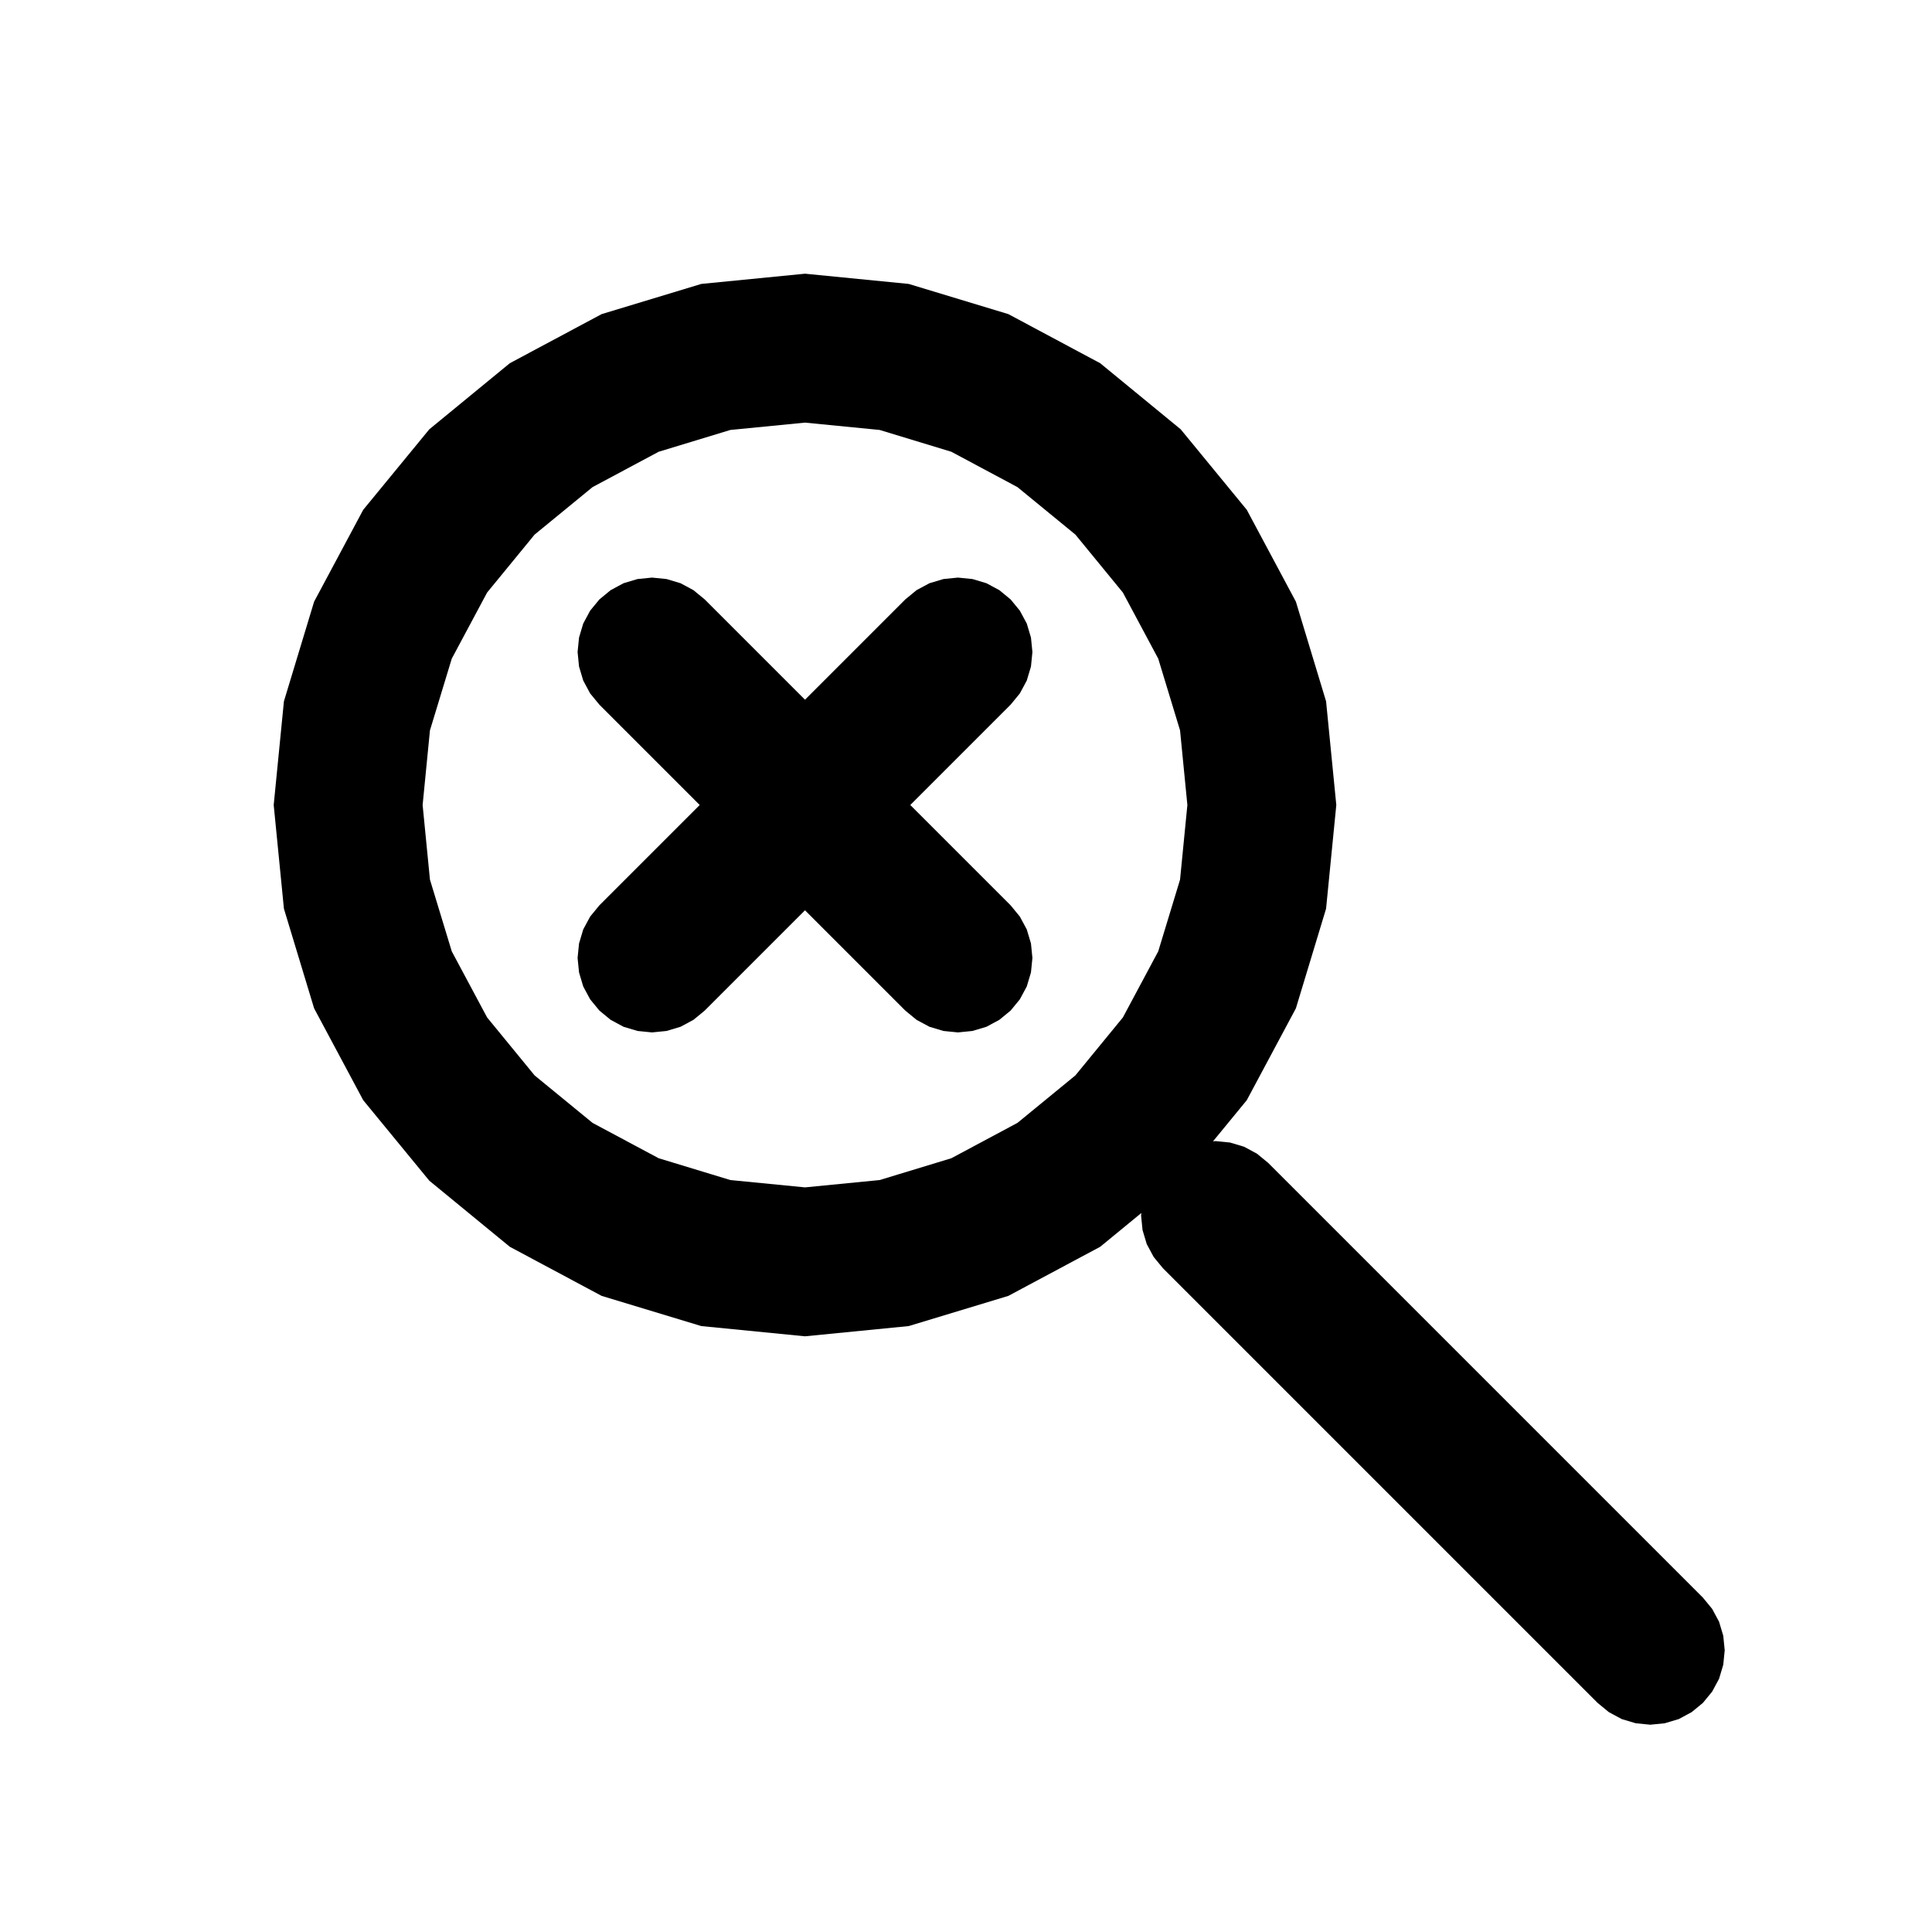
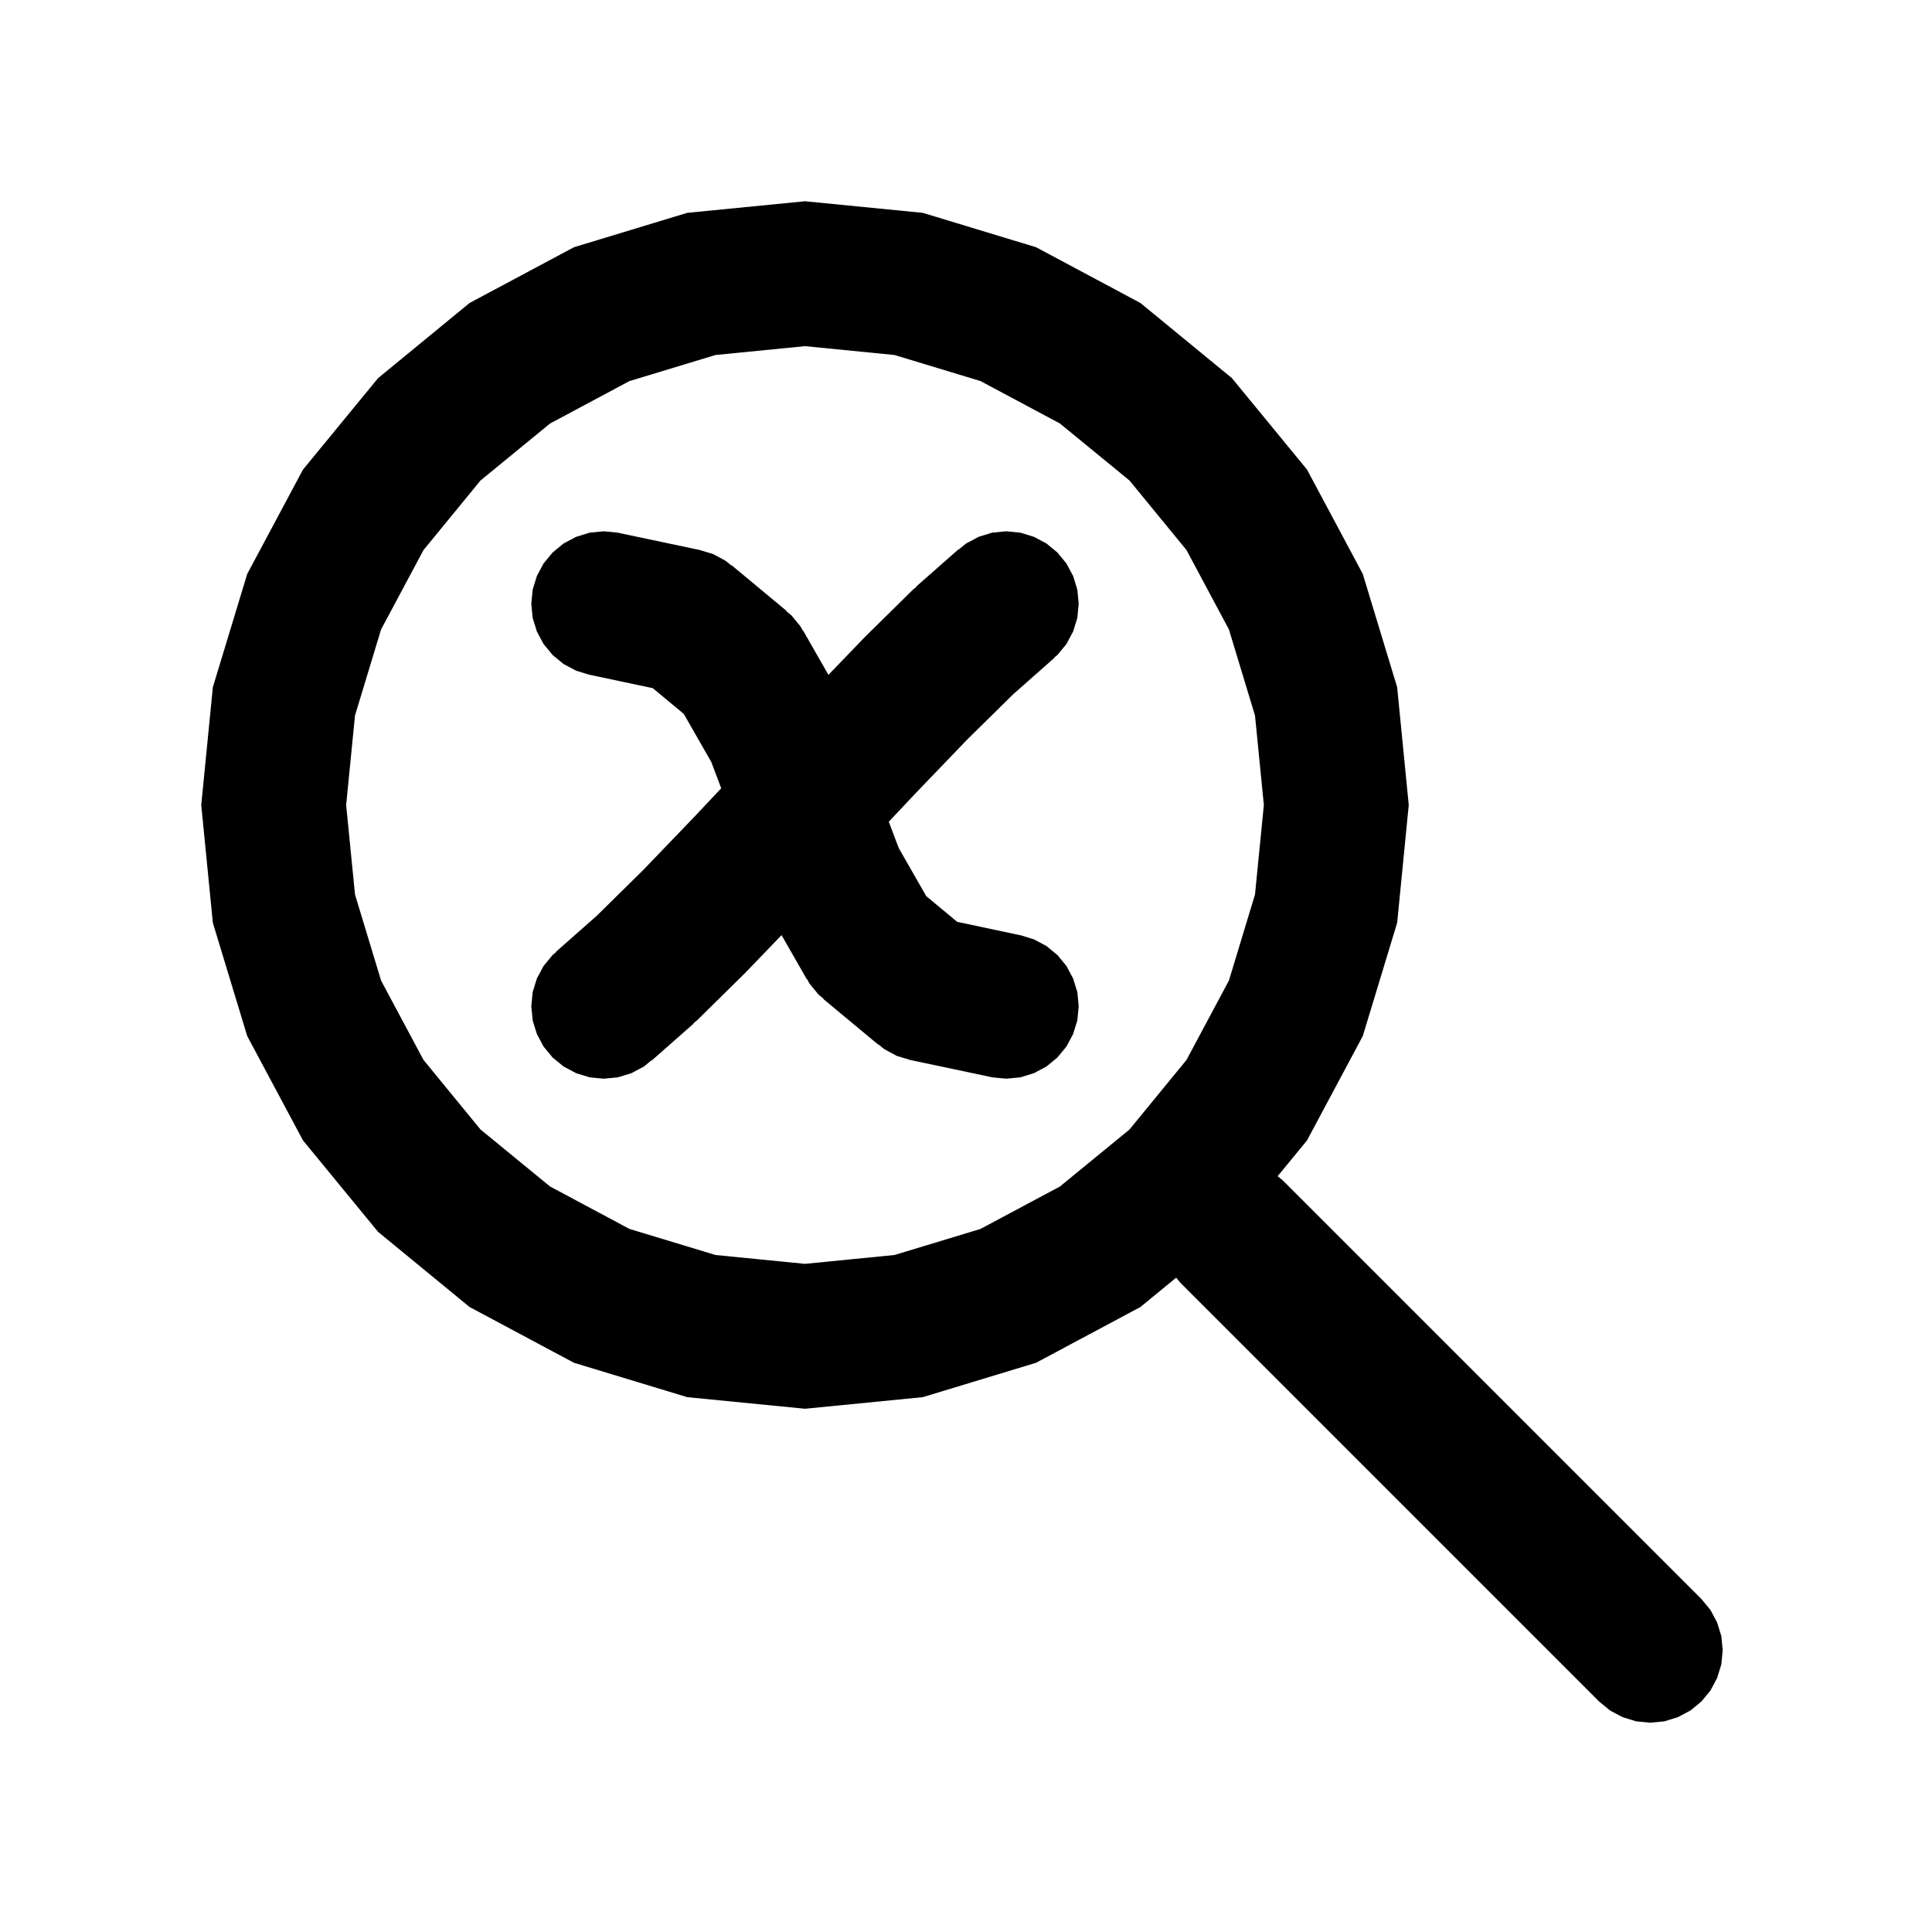
<svg xmlns="http://www.w3.org/2000/svg" width="24" height="24" viewBox="0 0 24 24">
-   <path fill="currentColor" d="M16.6 10L16.473 11.288L16.098 12.526L15.488 13.667L14.667 14.667L13.667 15.488L12.526 16.098L11.288 16.473L10 16.6L8.712 16.473L7.474 16.098L6.333 15.488L5.333 14.667L4.512 13.667L3.902 12.526L3.527 11.288L3.4 10L3.527 8.712L3.902 7.474L4.512 6.333L5.333 5.333L6.333 4.512L7.474 3.902L8.712 3.527L10 3.4L11.288 3.527L12.526 3.902L13.667 4.512L14.667 5.333L15.488 6.333L16.098 7.474L16.473 8.712ZM14.659 9.073L14.388 8.182L13.949 7.361L13.359 6.641L12.639 6.051L11.818 5.612L10.927 5.341L10 5.25L9.073 5.341L8.182 5.612L7.361 6.051L6.641 6.641L6.051 7.361L5.612 8.182L5.341 9.073L5.25 10L5.341 10.927L5.612 11.818L6.051 12.639L6.641 13.359L7.361 13.949L8.182 14.388L9.073 14.659L10 14.75L10.927 14.659L11.818 14.388L12.639 13.949L13.359 13.359L13.949 12.639L14.388 11.818L14.659 10.927L14.75 10ZM8.754 7.446L12.554 11.246L11.246 12.554L7.446 8.754ZM9.025 8.1L9.007 8.28L8.955 8.454L8.869 8.614L8.754 8.754L8.614 8.869L8.454 8.955L8.28 9.007L8.1 9.025L7.92 9.007L7.746 8.955L7.586 8.869L7.446 8.754L7.331 8.614L7.245 8.454L7.193 8.28L7.175 8.1L7.193 7.92L7.245 7.746L7.331 7.586L7.446 7.446L7.586 7.331L7.746 7.245L7.92 7.193L8.1 7.175L8.28 7.193L8.454 7.245L8.614 7.331L8.754 7.446L8.869 7.586L8.955 7.746L9.007 7.92ZM12.825 11.9L12.807 12.08L12.755 12.254L12.669 12.414L12.554 12.554L12.414 12.669L12.254 12.755L12.08 12.807L11.9 12.825L11.72 12.807L11.546 12.755L11.386 12.669L11.246 12.554L11.131 12.414L11.045 12.254L10.993 12.08L10.975 11.9L10.993 11.72L11.045 11.546L11.131 11.386L11.246 11.246L11.386 11.131L11.546 11.045L11.72 10.993L11.9 10.975L12.08 10.993L12.254 11.045L12.414 11.131L12.554 11.246L12.669 11.386L12.755 11.546L12.807 11.72ZM12.554 8.754L8.754 12.554L7.446 11.246L11.246 7.446ZM12.825 8.1L12.807 8.28L12.755 8.454L12.669 8.614L12.554 8.754L12.414 8.869L12.254 8.955L12.08 9.007L11.9 9.025L11.72 9.007L11.546 8.955L11.386 8.869L11.246 8.754L11.131 8.614L11.045 8.454L10.993 8.28L10.975 8.1L10.993 7.92L11.045 7.746L11.131 7.586L11.246 7.446L11.386 7.331L11.546 7.245L11.72 7.193L11.9 7.175L12.08 7.193L12.254 7.245L12.414 7.331L12.554 7.446L12.669 7.586L12.755 7.746L12.807 7.92ZM9.025 11.9L9.007 12.08L8.955 12.254L8.869 12.414L8.754 12.554L8.614 12.669L8.454 12.755L8.28 12.807L8.1 12.825L7.92 12.807L7.746 12.755L7.586 12.669L7.446 12.554L7.331 12.414L7.245 12.254L7.193 12.08L7.175 11.9L7.193 11.72L7.245 11.546L7.331 11.386L7.446 11.246L7.586 11.131L7.746 11.045L7.92 10.993L8.1 10.975L8.28 10.993L8.454 11.045L8.614 11.131L8.754 11.246L8.869 11.386L8.955 11.546L9.007 11.72ZM15.754 14.446L21.154 19.846L19.846 21.154L14.446 15.754ZM16.025 15.1L16.007 15.28L15.955 15.454L15.869 15.614L15.754 15.754L15.614 15.869L15.454 15.955L15.28 16.007L15.1 16.025L14.92 16.007L14.746 15.955L14.586 15.869L14.446 15.754L14.331 15.614L14.245 15.454L14.193 15.28L14.175 15.1L14.193 14.92L14.245 14.746L14.331 14.586L14.446 14.446L14.586 14.331L14.746 14.245L14.92 14.193L15.1 14.175L15.28 14.193L15.454 14.245L15.614 14.331L15.754 14.446L15.869 14.586L15.955 14.746L16.007 14.92ZM21.425 20.5L21.407 20.68L21.355 20.854L21.269 21.014L21.154 21.154L21.014 21.269L20.854 21.355L20.68 21.407L20.5 21.425L20.32 21.407L20.146 21.355L19.986 21.269L19.846 21.154L19.731 21.014L19.645 20.854L19.593 20.68L19.575 20.5L19.593 20.32L19.645 20.146L19.731 19.986L19.846 19.846L19.986 19.731L20.146 19.645L20.32 19.593L20.5 19.575L20.68 19.593L20.854 19.645L21.014 19.731L21.154 19.846L21.269 19.986L21.355 20.146L21.407 20.32Z" />
+   <path fill="currentColor" d="M17.5 10L17.356 11.463L16.929 12.87L16.236 14.167L15.303 15.303L14.167 16.236L12.87 16.929L11.463 17.356L10 17.5L8.537 17.356L7.13 16.929L5.833 16.236L4.697 15.303L3.764 14.167L3.071 12.87L2.644 11.463L2.5 10L2.644 8.537L3.071 7.13L3.764 5.833L4.697 4.697L5.833 3.764L7.13 3.071L8.537 2.644L10 2.5L11.463 2.644L12.87 3.071L14.167 3.764L15.303 4.697L16.236 5.833L16.929 7.13L17.356 8.537ZM15.59 8.888L15.266 7.819L14.739 6.833L14.031 5.969L13.167 5.261L12.181 4.734L11.112 4.41L10 4.3L8.888 4.41L7.819 4.734L6.833 5.261L5.969 5.969L5.261 6.833L4.734 7.819L4.41 8.888L4.3 10L4.41 11.112L4.734 12.181L5.261 13.167L5.969 14.031L6.833 14.739L7.819 15.266L8.888 15.59L10 15.7L11.112 15.59L12.181 15.266L13.167 14.739L14.031 14.031L14.739 13.167L15.266 12.181L15.59 11.112L15.7 10ZM7.686 6.62L8.701 6.834L8.328 8.595L7.314 8.38ZM8.4 7.5L8.383 7.676L8.331 7.844L8.248 8L8.136 8.136L8 8.248L7.844 8.331L7.676 8.383L7.5 8.4L7.324 8.383L7.156 8.331L7 8.248L6.864 8.136L6.752 8L6.669 7.844L6.617 7.676L6.6 7.5L6.617 7.324L6.669 7.156L6.752 7L6.864 6.864L7 6.752L7.156 6.669L7.324 6.617L7.5 6.6L7.676 6.617L7.844 6.669L8 6.752L8.136 6.864L8.248 7L8.331 7.156L8.383 7.324ZM9.415 7.715L9.397 7.89L9.346 8.059L9.263 8.215L9.151 8.351L9.015 8.463L8.859 8.546L8.69 8.598L8.515 8.615L8.339 8.598L8.17 8.546L8.015 8.463L7.878 8.351L7.766 8.215L7.683 8.059L7.632 7.89L7.615 7.715L7.632 7.539L7.683 7.37L7.766 7.215L7.878 7.078L8.015 6.967L8.17 6.883L8.339 6.832L8.515 6.815L8.69 6.832L8.859 6.883L9.015 6.967L9.151 7.078L9.263 7.215L9.346 7.37L9.397 7.539ZM9.09 7.023L9.771 7.589L8.62 8.973L7.939 8.407ZM9.415 7.715L9.397 7.89L9.346 8.059L9.263 8.215L9.151 8.351L9.015 8.463L8.859 8.546L8.69 8.598L8.515 8.615L8.339 8.598L8.17 8.546L8.015 8.463L7.878 8.351L7.766 8.215L7.683 8.059L7.632 7.89L7.615 7.715L7.632 7.539L7.683 7.37L7.766 7.215L7.878 7.078L8.015 6.967L8.17 6.883L8.339 6.832L8.515 6.815L8.69 6.832L8.859 6.883L9.015 6.967L9.151 7.078L9.263 7.215L9.346 7.37L9.397 7.539ZM10.095 8.281L10.078 8.457L10.027 8.626L9.944 8.781L9.832 8.918L9.695 9.03L9.54 9.113L9.371 9.164L9.195 9.181L9.02 9.164L8.851 9.113L8.695 9.03L8.559 8.918L8.447 8.781L8.364 8.626L8.313 8.457L8.295 8.281L8.313 8.106L8.364 7.937L8.447 7.781L8.559 7.645L8.695 7.533L8.851 7.45L9.02 7.399L9.195 7.381L9.371 7.399L9.54 7.45L9.695 7.533L9.832 7.645L9.944 7.781L10.027 7.937L10.078 8.106ZM9.977 7.834L10.435 8.635L8.872 9.529L8.414 8.728ZM10.095 8.281L10.078 8.457L10.027 8.626L9.944 8.781L9.832 8.918L9.695 9.03L9.54 9.113L9.371 9.164L9.195 9.181L9.02 9.164L8.851 9.113L8.695 9.03L8.559 8.918L8.447 8.781L8.364 8.626L8.313 8.457L8.295 8.281L8.313 8.106L8.364 7.937L8.447 7.781L8.559 7.645L8.695 7.533L8.851 7.45L9.02 7.399L9.195 7.381L9.371 7.399L9.54 7.45L9.695 7.533L9.832 7.645L9.944 7.781L10.027 7.937L10.078 8.106ZM10.553 9.082L10.536 9.258L10.485 9.426L10.402 9.582L10.29 9.718L10.153 9.83L9.998 9.914L9.829 9.965L9.653 9.982L9.478 9.965L9.309 9.914L9.153 9.83L9.017 9.718L8.905 9.582L8.822 9.426L8.771 9.258L8.753 9.082L8.771 8.906L8.822 8.738L8.905 8.582L9.017 8.446L9.153 8.334L9.309 8.251L9.478 8.199L9.653 8.182L9.829 8.199L9.998 8.251L10.153 8.334L10.29 8.446L10.402 8.582L10.485 8.738L10.536 8.906ZM10.495 8.764L10.842 9.682L9.158 10.318L8.811 9.4ZM10.553 9.082L10.536 9.258L10.485 9.426L10.402 9.582L10.29 9.718L10.153 9.83L9.998 9.914L9.829 9.965L9.653 9.982L9.478 9.965L9.309 9.914L9.153 9.83L9.017 9.718L8.905 9.582L8.822 9.426L8.771 9.258L8.753 9.082L8.771 8.906L8.822 8.738L8.905 8.582L9.017 8.446L9.153 8.334L9.309 8.251L9.478 8.199L9.653 8.182L9.829 8.199L9.998 8.251L10.153 8.334L10.29 8.446L10.402 8.582L10.485 8.738L10.536 8.906ZM10.9 10L10.883 10.176L10.831 10.344L10.748 10.5L10.636 10.636L10.5 10.748L10.344 10.831L10.176 10.883L10 10.9L9.824 10.883L9.656 10.831L9.5 10.748L9.364 10.636L9.252 10.5L9.169 10.344L9.117 10.176L9.1 10L9.117 9.824L9.169 9.656L9.252 9.5L9.364 9.364L9.5 9.252L9.656 9.169L9.824 9.117L10 9.1L10.176 9.117L10.344 9.169L10.5 9.252L10.636 9.364L10.748 9.5L10.831 9.656L10.883 9.824ZM10.842 9.682L11.189 10.6L9.505 11.236L9.158 10.318ZM10.9 10L10.883 10.176L10.831 10.344L10.748 10.5L10.636 10.636L10.5 10.748L10.344 10.831L10.176 10.883L10 10.9L9.824 10.883L9.656 10.831L9.5 10.748L9.364 10.636L9.252 10.5L9.169 10.344L9.117 10.176L9.1 10L9.117 9.824L9.169 9.656L9.252 9.5L9.364 9.364L9.5 9.252L9.656 9.169L9.824 9.117L10 9.1L10.176 9.117L10.344 9.169L10.5 9.252L10.636 9.364L10.748 9.5L10.831 9.656L10.883 9.824ZM11.247 10.918L11.229 11.094L11.178 11.262L11.095 11.418L10.983 11.554L10.847 11.666L10.691 11.749L10.522 11.801L10.347 11.818L10.171 11.801L10.002 11.749L9.847 11.666L9.71 11.554L9.598 11.418L9.515 11.262L9.464 11.094L9.447 10.918L9.464 10.742L9.515 10.574L9.598 10.418L9.71 10.282L9.847 10.17L10.002 10.086L10.171 10.035L10.347 10.018L10.522 10.035L10.691 10.086L10.847 10.17L10.983 10.282L11.095 10.418L11.178 10.574L11.229 10.742ZM11.128 10.471L11.586 11.272L10.023 12.166L9.565 11.365ZM11.247 10.918L11.229 11.094L11.178 11.262L11.095 11.418L10.983 11.554L10.847 11.666L10.691 11.749L10.522 11.801L10.347 11.818L10.171 11.801L10.002 11.749L9.847 11.666L9.71 11.554L9.598 11.418L9.515 11.262L9.464 11.094L9.447 10.918L9.464 10.742L9.515 10.574L9.598 10.418L9.71 10.282L9.847 10.17L10.002 10.086L10.171 10.035L10.347 10.018L10.522 10.035L10.691 10.086L10.847 10.17L10.983 10.282L11.095 10.418L11.178 10.574L11.229 10.742ZM11.705 11.719L11.687 11.894L11.636 12.063L11.553 12.219L11.441 12.355L11.305 12.467L11.149 12.55L10.98 12.601L10.805 12.619L10.629 12.601L10.46 12.55L10.305 12.467L10.168 12.355L10.056 12.219L9.973 12.063L9.922 11.894L9.905 11.719L9.922 11.543L9.973 11.374L10.056 11.219L10.168 11.082L10.305 10.97L10.46 10.887L10.629 10.836L10.805 10.819L10.98 10.836L11.149 10.887L11.305 10.97L11.441 11.082L11.553 11.219L11.636 11.374L11.687 11.543ZM11.38 11.027L12.061 11.593L10.91 12.977L10.229 12.411ZM11.705 11.719L11.687 11.894L11.636 12.063L11.553 12.219L11.441 12.355L11.305 12.467L11.149 12.55L10.98 12.601L10.805 12.619L10.629 12.601L10.46 12.55L10.305 12.467L10.168 12.355L10.056 12.219L9.973 12.063L9.922 11.894L9.905 11.719L9.922 11.543L9.973 11.374L10.056 11.219L10.168 11.082L10.305 10.97L10.46 10.887L10.629 10.836L10.805 10.819L10.98 10.836L11.149 10.887L11.305 10.97L11.441 11.082L11.553 11.219L11.636 11.374L11.687 11.543ZM12.385 12.285L12.368 12.461L12.317 12.63L12.234 12.785L12.122 12.922L11.985 13.033L11.83 13.117L11.661 13.168L11.485 13.185L11.31 13.168L11.141 13.117L10.985 13.033L10.849 12.922L10.737 12.785L10.654 12.63L10.603 12.461L10.585 12.285L10.603 12.11L10.654 11.941L10.737 11.785L10.849 11.649L10.985 11.537L11.141 11.454L11.31 11.402L11.485 11.385L11.661 11.402L11.83 11.454L11.985 11.537L12.122 11.649L12.234 11.785L12.317 11.941L12.368 12.11ZM11.672 11.405L12.686 11.62L12.314 13.38L11.299 13.166ZM12.385 12.285L12.368 12.461L12.317 12.63L12.234 12.785L12.122 12.922L11.985 13.033L11.83 13.117L11.661 13.168L11.485 13.185L11.31 13.168L11.141 13.117L10.985 13.033L10.849 12.922L10.737 12.785L10.654 12.63L10.603 12.461L10.585 12.285L10.603 12.11L10.654 11.941L10.737 11.785L10.849 11.649L10.985 11.537L11.141 11.454L11.31 11.402L11.485 11.385L11.661 11.402L11.83 11.454L11.985 11.537L12.122 11.649L12.234 11.785L12.317 11.941L12.368 12.11ZM13.4 12.5L13.383 12.676L13.331 12.844L13.248 13L13.136 13.136L13 13.248L12.844 13.331L12.676 13.383L12.5 13.4L12.324 13.383L12.156 13.331L12 13.248L11.864 13.136L11.752 13L11.669 12.844L11.617 12.676L11.6 12.5L11.617 12.324L11.669 12.156L11.752 12L11.864 11.864L12 11.752L12.156 11.669L12.324 11.617L12.5 11.6L12.676 11.617L12.844 11.669L13 11.752L13.136 11.864L13.248 12L13.331 12.156L13.383 12.324ZM13.095 8.175L12.573 8.636L11.382 7.286L11.905 6.825ZM13.4 7.5L13.383 7.676L13.331 7.844L13.248 8L13.136 8.136L13 8.248L12.844 8.331L12.676 8.383L12.5 8.4L12.324 8.383L12.156 8.331L12 8.248L11.864 8.136L11.752 8L11.669 7.844L11.617 7.676L11.6 7.5L11.617 7.324L11.669 7.156L11.752 7L11.864 6.864L12 6.752L12.156 6.669L12.324 6.617L12.5 6.6L12.676 6.617L12.844 6.669L13 6.752L13.136 6.864L13.248 7L13.331 7.156L13.383 7.324ZM12.878 7.961L12.86 8.137L12.809 8.305L12.726 8.461L12.614 8.597L12.478 8.709L12.322 8.792L12.153 8.844L11.978 8.861L11.802 8.844L11.633 8.792L11.478 8.709L11.341 8.597L11.229 8.461L11.146 8.305L11.095 8.137L11.078 7.961L11.095 7.785L11.146 7.617L11.229 7.461L11.341 7.325L11.478 7.213L11.633 7.129L11.802 7.078L11.978 7.061L12.153 7.078L12.322 7.129L12.478 7.213L12.614 7.325L12.726 7.461L12.809 7.617L12.86 7.785ZM12.609 8.602L11.999 9.203L10.735 7.922L11.346 7.32ZM12.878 7.961L12.86 8.137L12.809 8.305L12.726 8.461L12.614 8.597L12.478 8.709L12.322 8.792L12.153 8.844L11.978 8.861L11.802 8.844L11.633 8.792L11.478 8.709L11.341 8.597L11.229 8.461L11.146 8.305L11.095 8.137L11.078 7.961L11.095 7.785L11.146 7.617L11.229 7.461L11.341 7.325L11.478 7.213L11.633 7.129L11.802 7.078L11.978 7.061L12.153 7.078L12.322 7.129L12.478 7.213L12.614 7.325L12.726 7.461L12.809 7.617L12.86 7.785ZM12.267 8.563L12.25 8.738L12.199 8.907L12.116 9.063L12.004 9.199L11.867 9.311L11.712 9.394L11.543 9.445L11.367 9.463L11.192 9.445L11.023 9.394L10.867 9.311L10.731 9.199L10.619 9.063L10.536 8.907L10.484 8.738L10.467 8.563L10.484 8.387L10.536 8.218L10.619 8.062L10.731 7.926L10.867 7.814L11.023 7.731L11.192 7.68L11.367 7.663L11.543 7.68L11.712 7.731L11.867 7.814L12.004 7.926L12.116 8.062L12.199 8.218L12.25 8.387ZM12.016 9.186L11.347 9.882L10.05 8.634L10.719 7.939ZM12.267 8.563L12.25 8.738L12.199 8.907L12.116 9.063L12.004 9.199L11.867 9.311L11.712 9.394L11.543 9.445L11.367 9.463L11.192 9.445L11.023 9.394L10.867 9.311L10.731 9.199L10.619 9.063L10.536 8.907L10.484 8.738L10.467 8.563L10.484 8.387L10.536 8.218L10.619 8.062L10.731 7.926L10.867 7.814L11.023 7.731L11.192 7.68L11.367 7.663L11.543 7.68L11.712 7.731L11.867 7.814L12.004 7.926L12.116 8.062L12.199 8.218L12.25 8.387ZM11.598 9.258L11.581 9.433L11.53 9.602L11.447 9.758L11.335 9.894L11.198 10.006L11.043 10.089L10.874 10.141L10.698 10.158L10.523 10.141L10.354 10.089L10.198 10.006L10.062 9.894L9.95 9.758L9.867 9.602L9.816 9.433L9.798 9.258L9.816 9.082L9.867 8.913L9.95 8.758L10.062 8.621L10.198 8.509L10.354 8.426L10.523 8.375L10.698 8.358L10.874 8.375L11.043 8.426L11.198 8.509L11.335 8.621L11.447 8.758L11.53 8.913L11.581 9.082ZM11.354 9.875L10.656 10.617L9.344 9.383L10.043 8.641ZM11.598 9.258L11.581 9.433L11.53 9.602L11.447 9.758L11.335 9.894L11.198 10.006L11.043 10.089L10.874 10.141L10.698 10.158L10.523 10.141L10.354 10.089L10.198 10.006L10.062 9.894L9.95 9.758L9.867 9.602L9.816 9.433L9.798 9.258L9.816 9.082L9.867 8.913L9.95 8.758L10.062 8.621L10.198 8.509L10.354 8.426L10.523 8.375L10.698 8.358L10.874 8.375L11.043 8.426L11.198 8.509L11.335 8.621L11.447 8.758L11.53 8.913L11.581 9.082ZM10.9 10L10.883 10.176L10.831 10.344L10.748 10.5L10.636 10.636L10.5 10.748L10.344 10.831L10.176 10.883L10 10.9L9.824 10.883L9.656 10.831L9.5 10.748L9.364 10.636L9.252 10.5L9.169 10.344L9.117 10.176L9.1 10L9.117 9.824L9.169 9.656L9.252 9.5L9.364 9.364L9.5 9.252L9.656 9.169L9.824 9.117L10 9.1L10.176 9.117L10.344 9.169L10.5 9.252L10.636 9.364L10.748 9.5L10.831 9.656L10.883 9.824ZM10.656 10.617L9.957 11.359L8.646 10.125L9.344 9.383ZM10.9 10L10.883 10.176L10.831 10.344L10.748 10.5L10.636 10.636L10.5 10.748L10.344 10.831L10.176 10.883L10 10.9L9.824 10.883L9.656 10.831L9.5 10.748L9.364 10.636L9.252 10.5L9.169 10.344L9.117 10.176L9.1 10L9.117 9.824L9.169 9.656L9.252 9.5L9.364 9.364L9.5 9.252L9.656 9.169L9.824 9.117L10 9.1L10.176 9.117L10.344 9.169L10.5 9.252L10.636 9.364L10.748 9.5L10.831 9.656L10.883 9.824ZM10.202 10.742L10.184 10.918L10.133 11.087L10.05 11.242L9.938 11.379L9.802 11.491L9.646 11.574L9.477 11.625L9.302 11.642L9.126 11.625L8.957 11.574L8.802 11.491L8.665 11.379L8.553 11.242L8.47 11.087L8.419 10.918L8.402 10.742L8.419 10.567L8.47 10.398L8.553 10.242L8.665 10.106L8.802 9.994L8.957 9.911L9.126 9.859L9.302 9.842L9.477 9.859L9.646 9.911L9.802 9.994L9.938 10.106L10.05 10.242L10.133 10.398L10.184 10.567ZM9.95 11.366L9.281 12.061L7.984 10.814L8.653 10.118ZM10.202 10.742L10.184 10.918L10.133 11.087L10.05 11.242L9.938 11.379L9.802 11.491L9.646 11.574L9.477 11.625L9.302 11.642L9.126 11.625L8.957 11.574L8.802 11.491L8.665 11.379L8.553 11.242L8.47 11.087L8.419 10.918L8.402 10.742L8.419 10.567L8.47 10.398L8.553 10.242L8.665 10.106L8.802 9.994L8.957 9.911L9.126 9.859L9.302 9.842L9.477 9.859L9.646 9.911L9.802 9.994L9.938 10.106L10.05 10.242L10.133 10.398L10.184 10.567ZM9.533 11.438L9.516 11.613L9.464 11.782L9.381 11.938L9.269 12.074L9.133 12.186L8.977 12.269L8.808 12.32L8.633 12.338L8.457 12.32L8.288 12.269L8.133 12.186L7.996 12.074L7.884 11.938L7.801 11.782L7.75 11.613L7.733 11.438L7.75 11.262L7.801 11.093L7.884 10.937L7.996 10.801L8.133 10.689L8.288 10.606L8.457 10.555L8.633 10.538L8.808 10.555L8.977 10.606L9.133 10.689L9.269 10.801L9.381 10.937L9.464 11.093L9.516 11.262ZM9.265 12.078L8.654 12.68L7.391 11.398L8.001 10.797ZM9.533 11.438L9.516 11.613L9.464 11.782L9.381 11.938L9.269 12.074L9.133 12.186L8.977 12.269L8.808 12.32L8.633 12.338L8.457 12.32L8.288 12.269L8.133 12.186L7.996 12.074L7.884 11.938L7.801 11.782L7.75 11.613L7.733 11.438L7.75 11.262L7.801 11.093L7.884 10.937L7.996 10.801L8.133 10.689L8.288 10.606L8.457 10.555L8.633 10.538L8.808 10.555L8.977 10.606L9.133 10.689L9.269 10.801L9.381 10.937L9.464 11.093L9.516 11.262ZM8.922 12.039L8.905 12.215L8.854 12.383L8.771 12.539L8.659 12.675L8.522 12.787L8.367 12.871L8.198 12.922L8.022 12.939L7.847 12.922L7.678 12.871L7.522 12.787L7.386 12.675L7.274 12.539L7.191 12.383L7.14 12.215L7.122 12.039L7.14 11.863L7.191 11.695L7.274 11.539L7.386 11.403L7.522 11.291L7.678 11.208L7.847 11.156L8.022 11.139L8.198 11.156L8.367 11.208L8.522 11.291L8.659 11.403L8.771 11.539L8.854 11.695L8.905 11.863ZM8.618 12.714L8.095 13.175L6.905 11.825L7.427 11.364ZM8.922 12.039L8.905 12.215L8.854 12.383L8.771 12.539L8.659 12.675L8.522 12.787L8.367 12.871L8.198 12.922L8.022 12.939L7.847 12.922L7.678 12.871L7.522 12.787L7.386 12.675L7.274 12.539L7.191 12.383L7.14 12.215L7.122 12.039L7.14 11.863L7.191 11.695L7.274 11.539L7.386 11.403L7.522 11.291L7.678 11.208L7.847 11.156L8.022 11.139L8.198 11.156L8.367 11.208L8.522 11.291L8.659 11.403L8.771 11.539L8.854 11.695L8.905 11.863ZM8.4 12.5L8.383 12.676L8.331 12.844L8.248 13L8.136 13.136L8 13.248L7.844 13.331L7.676 13.383L7.5 13.4L7.324 13.383L7.156 13.331L7 13.248L6.864 13.136L6.752 13L6.669 12.844L6.617 12.676L6.6 12.5L6.617 12.324L6.669 12.156L6.752 12L6.864 11.864L7 11.752L7.156 11.669L7.324 11.617L7.5 11.6L7.676 11.617L7.844 11.669L8 11.752L8.136 11.864L8.248 12L8.331 12.156L8.383 12.324ZM15.936 14.664L21.136 19.864L19.864 21.136L14.664 15.936ZM16.2 15.3L16.183 15.476L16.131 15.644L16.048 15.8L15.936 15.936L15.8 16.048L15.644 16.131L15.476 16.183L15.3 16.2L15.124 16.183L14.956 16.131L14.8 16.048L14.664 15.936L14.552 15.8L14.469 15.644L14.417 15.476L14.4 15.3L14.417 15.124L14.469 14.956L14.552 14.8L14.664 14.664L14.8 14.552L14.956 14.469L15.124 14.417L15.3 14.4L15.476 14.417L15.644 14.469L15.8 14.552L15.936 14.664L16.048 14.8L16.131 14.956L16.183 15.124ZM21.4 20.5L21.383 20.676L21.331 20.844L21.248 21L21.136 21.136L21 21.248L20.844 21.331L20.676 21.383L20.5 21.4L20.324 21.383L20.156 21.331L20 21.248L19.864 21.136L19.752 21L19.669 20.844L19.617 20.676L19.6 20.5L19.617 20.324L19.669 20.156L19.752 20L19.864 19.864L20 19.752L20.156 19.669L20.324 19.617L20.5 19.6L20.676 19.617L20.844 19.669L21 19.752L21.136 19.864L21.248 20L21.331 20.156L21.383 20.324Z" />
</svg>
